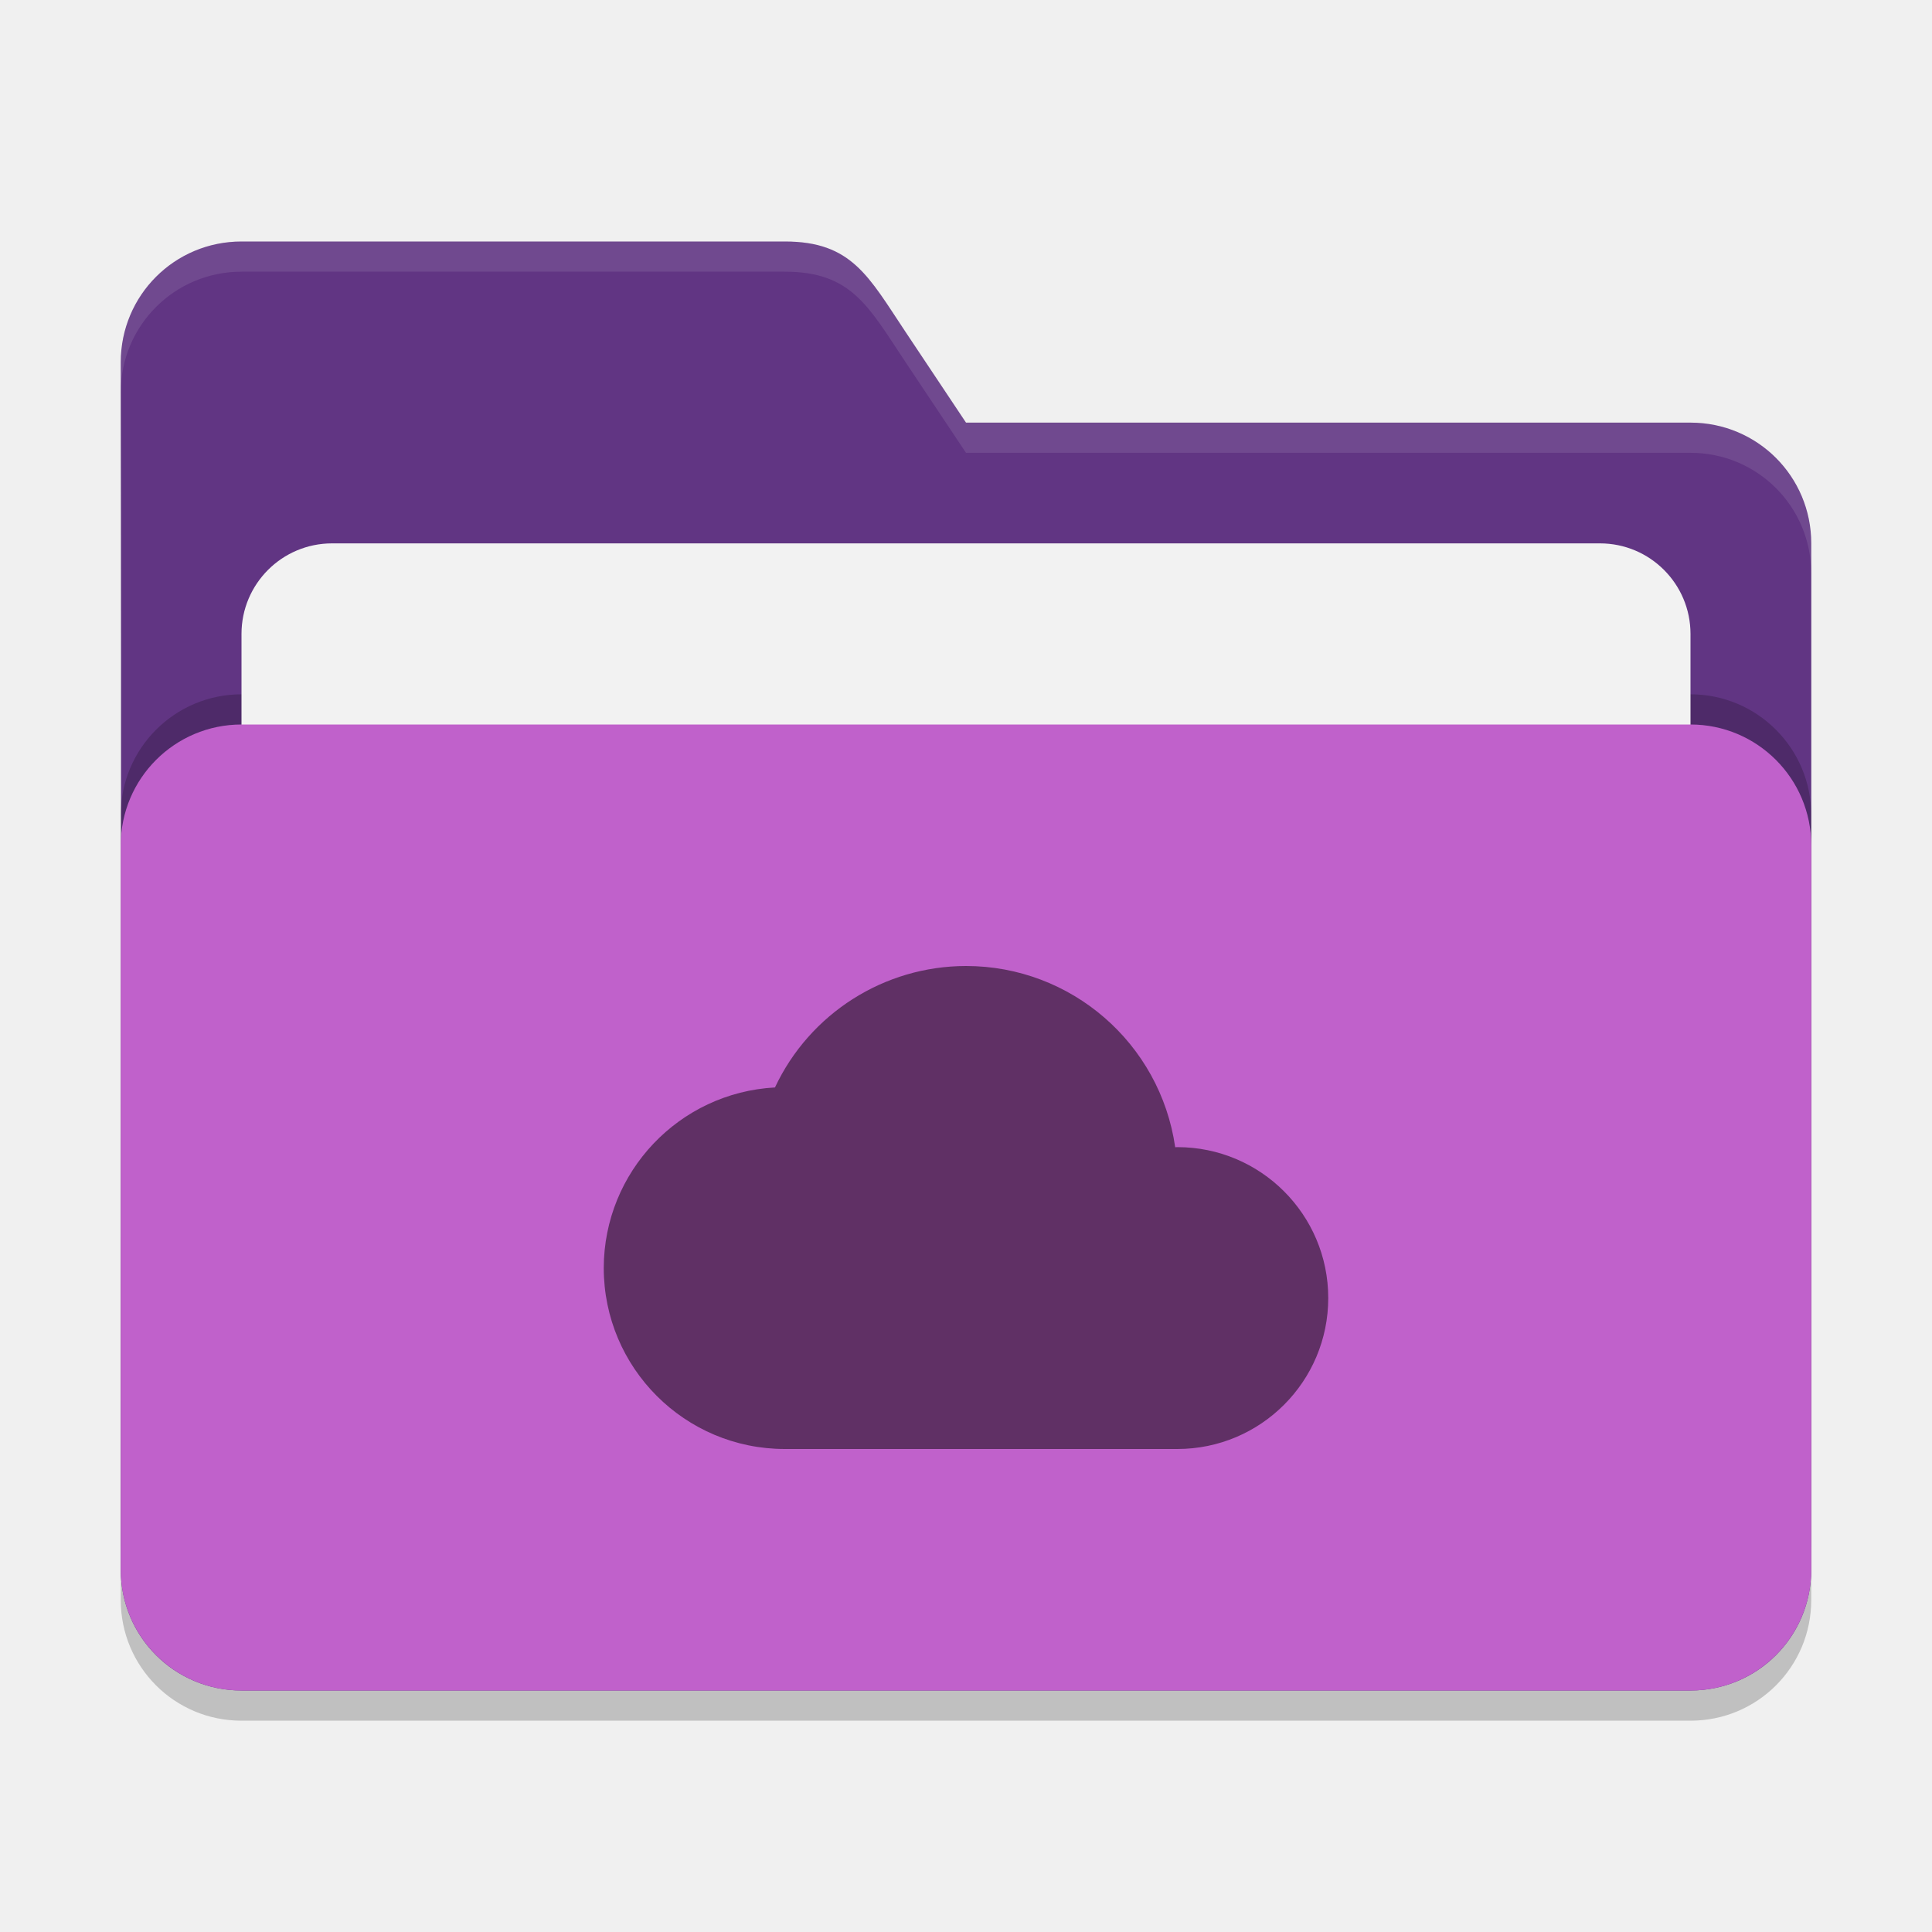
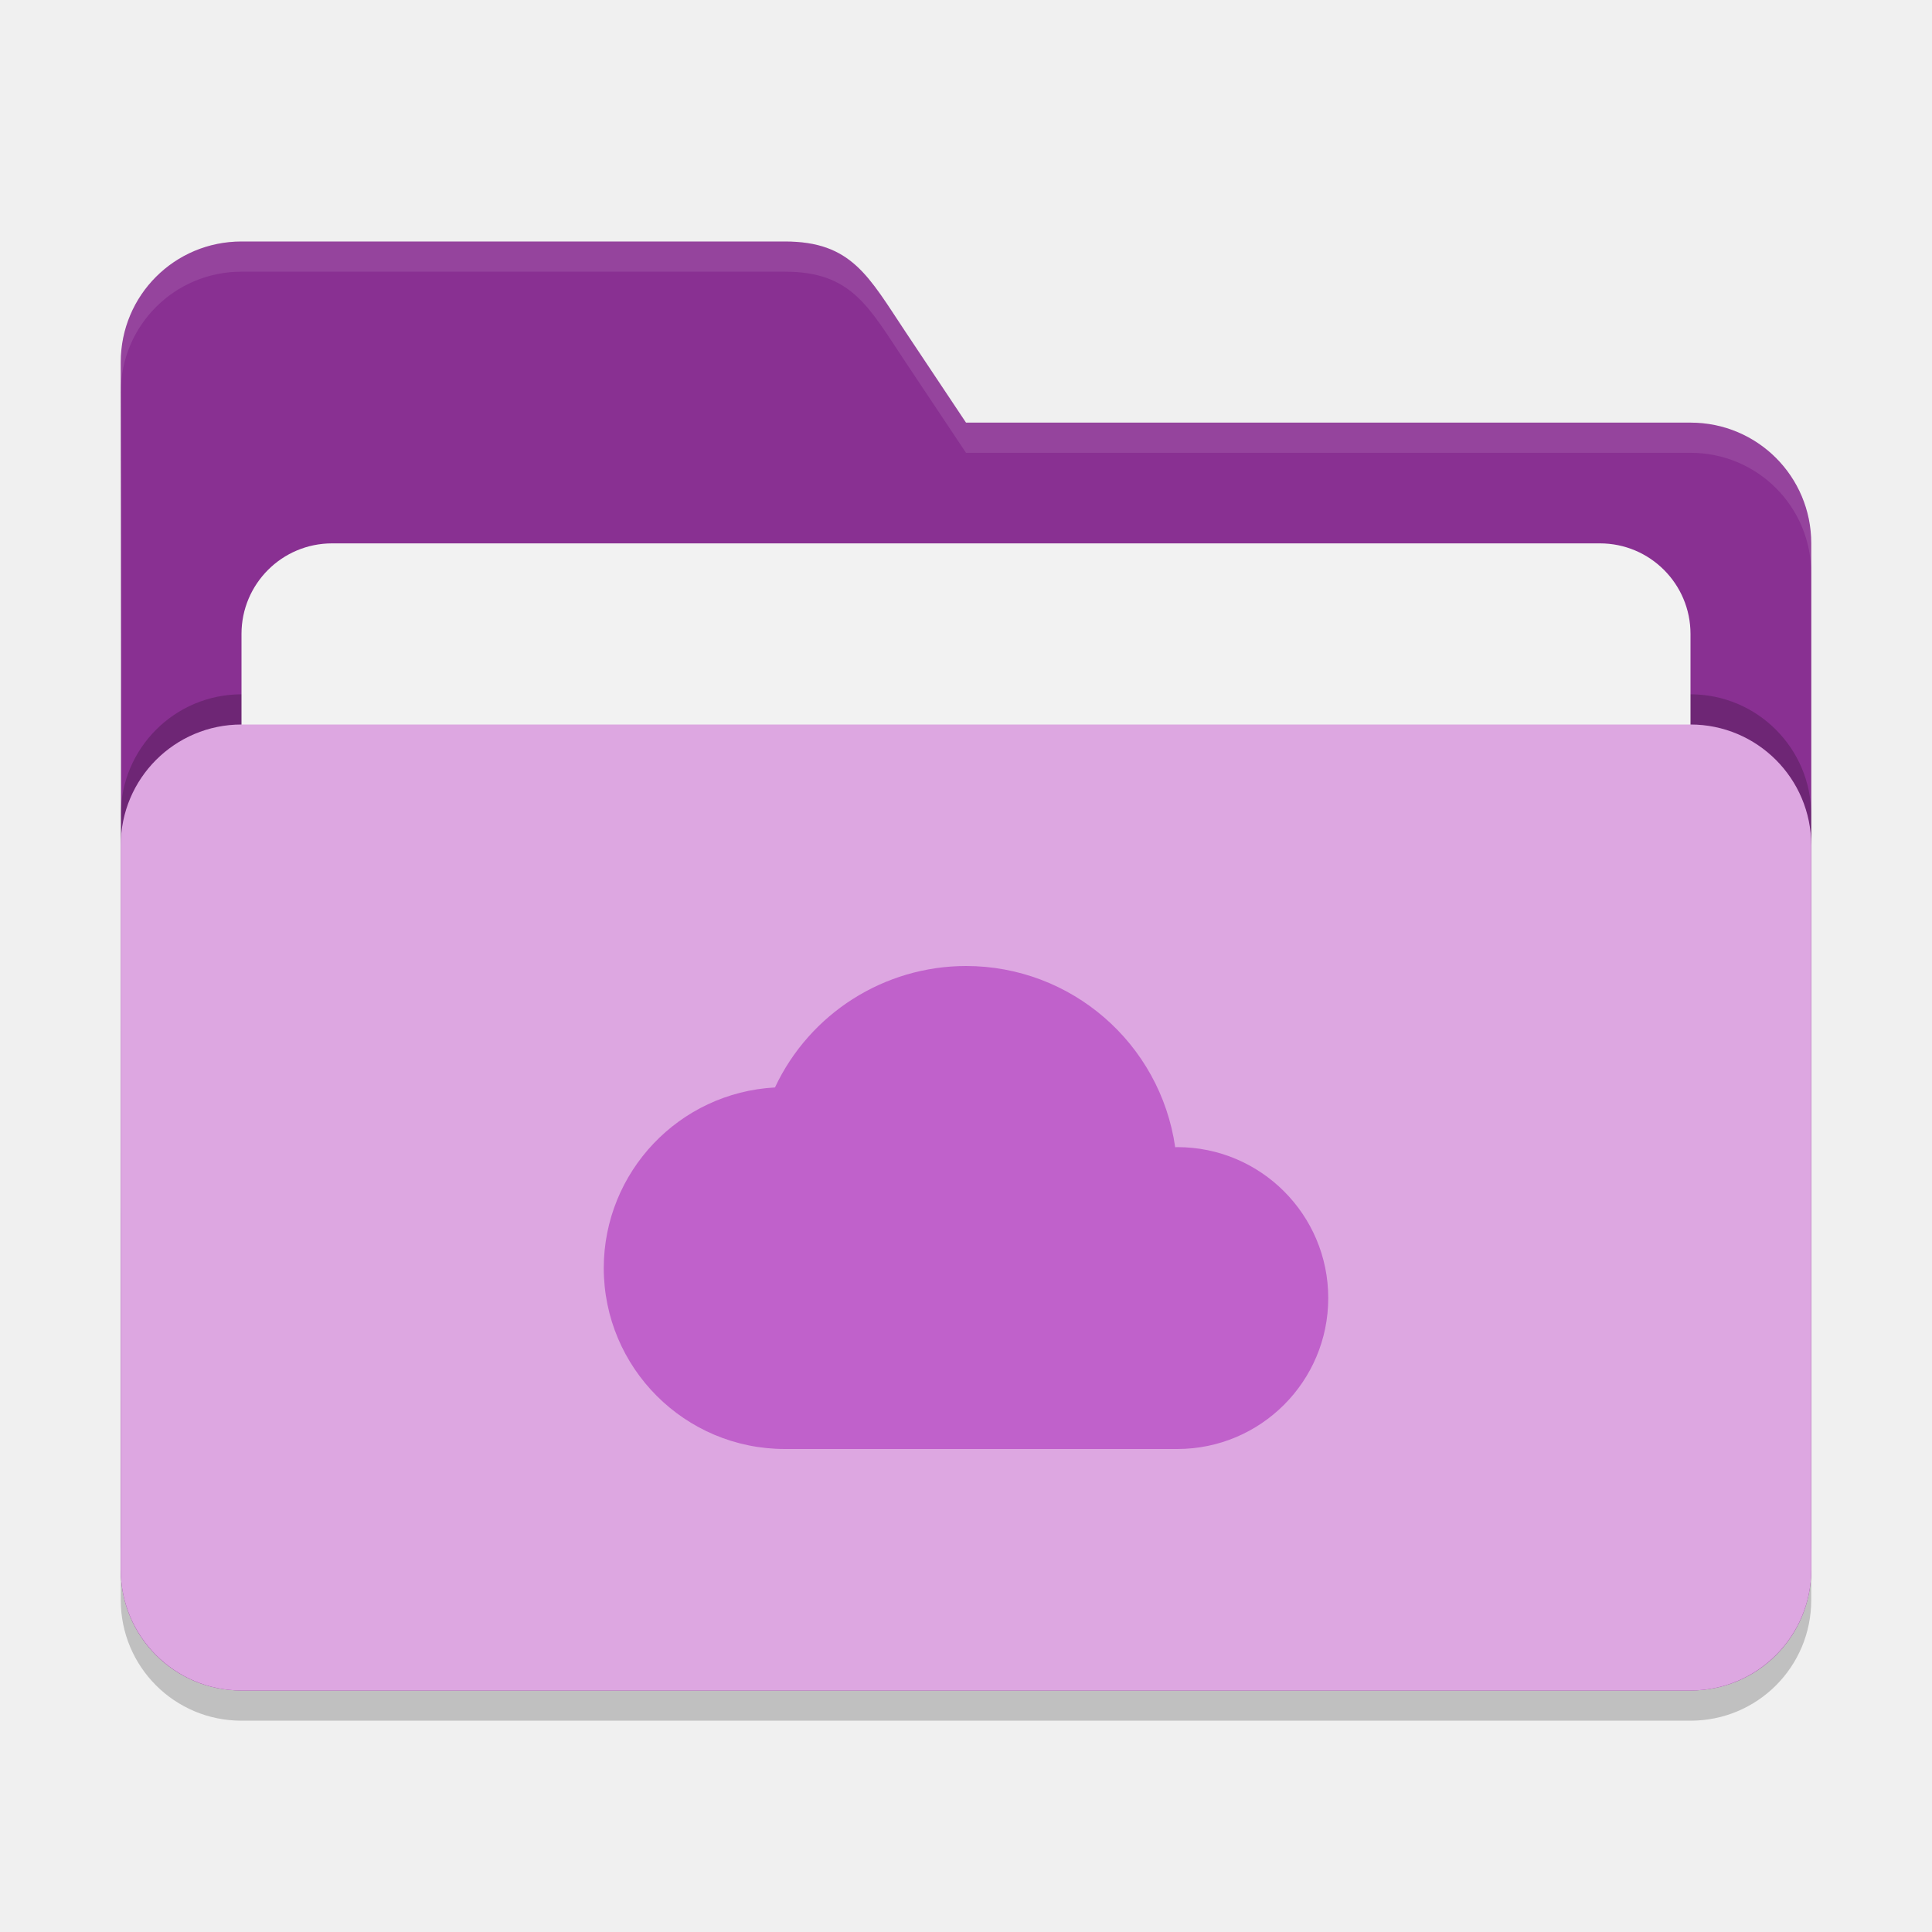
<svg xmlns="http://www.w3.org/2000/svg" width="64" height="64" viewBox="0 0 64 64" version="1.1" id="svg5">
  <defs id="defs2" />
  <path d="m 8,9 c -2.216,0 -4,1.784 -4,4 0.026,13.307 0,26.638 0,40 0,2.216 1.784,4 4,4 h 48 c 2.216,0 4,-1.784 4,-4 V 19 c 0,-2.216 -1.784,-4 -4,-4 H 32 L 30,12 C 28.771,10.156 28.216,9 26,9 Z" style="opacity:0.2;fill:#000000;fill-opacity:1;stroke-width:4;stroke-linecap:square" id="path2595" />
-   <path d="m 8,8 c -2.216,0 -4,1.784 -4,4 0.026,13.307 0,26.638 0,40 0,2.216 1.784,4 4,4 h 48 c 2.216,0 4,-1.784 4,-4 V 18 c 0,-2.216 -1.784,-4 -4,-4 H 32 L 30,11 C 28.771,9.156 28.216,8 26,8 Z" style="fill:#613583;fill-opacity:1;stroke-width:4;stroke-linecap:square" id="path2567" />
+   <path d="m 8,8 c -2.216,0 -4,1.784 -4,4 0.026,13.307 0,26.638 0,40 0,2.216 1.784,4 4,4 h 48 c 2.216,0 4,-1.784 4,-4 V 18 c 0,-2.216 -1.784,-4 -4,-4 H 32 L 30,11 C 28.771,9.156 28.216,8 26,8 Z" style="fill:#893092;fill-opacity:1;stroke-width:4;stroke-linecap:square" id="path2567" />
  <path d="M 8,8 C 5.784,8 4,9.784 4,12 4.001,12.33 3.999,12.66 4,12.99 4.005,10.779 5.787,9 8,9 h 18 c 2.216,0 2.771,1.156 4,3 l 2,3 h 24 c 2.216,0 4,1.784 4,4 v -1 c 0,-2.216 -1.784,-4 -4,-4 H 32 L 30,11 C 28.771,9.156 28.216,8 26,8 Z" style="fill:#ffffff;fill-opacity:1;stroke-width:4;stroke-linecap:square;opacity:0.1" id="path2855" />
  <rect style="opacity:0.2;fill:#000000;fill-opacity:1;stroke-width:4;stroke-linecap:square" id="rect2667" width="56" height="32" x="4" y="23" ry="4" />
  <rect style="opacity:1;fill:#f2f2f2;fill-opacity:1;stroke-width:4;stroke-linecap:square" id="rect3435" width="48" height="25" x="8" y="18" ry="3" />
-   <rect style="opacity:1;fill:#c061cb;fill-opacity:1;stroke-width:4;stroke-linecap:square" id="rect2727" width="56" height="32" x="4" y="24" ry="4" />
-   <path id="path290" style="opacity:0.5;fill:#000000;stroke-width:4;stroke-linecap:square" d="m 32,32 c -2.71,0.003 -5.176,1.57 -6.328,4.023 -3.176,0.174 -5.664,2.796 -5.672,5.977 0,3.314 2.686,6 6,6 h 13 c 2.761,0 5,-2.239 5,-5 0,-2.761 -2.239,-5 -5,-5 -0.023,0.001 -0.047,0.002 -0.07,0.004 C 38.434,34.558 35.482,32 32,32 Z" />
+   <rect style="opacity:1;fill:#dda7e1;fill-opacity:1;stroke-width:4;stroke-linecap:square" id="rect2727" width="56" height="32" x="4" y="24" ry="4" />
+   <path id="path290" style="opacity:1;fill:#c061cb;stroke-width:4;stroke-linecap:square" d="m 32,32 c -2.71,0.003 -5.176,1.57 -6.328,4.023 -3.176,0.174 -5.664,2.796 -5.672,5.977 0,3.314 2.686,6 6,6 h 13 c 2.761,0 5,-2.239 5,-5 0,-2.761 -2.239,-5 -5,-5 -0.023,0.001 -0.047,0.002 -0.07,0.004 C 38.434,34.558 35.482,32 32,32 Z" />
</svg>
